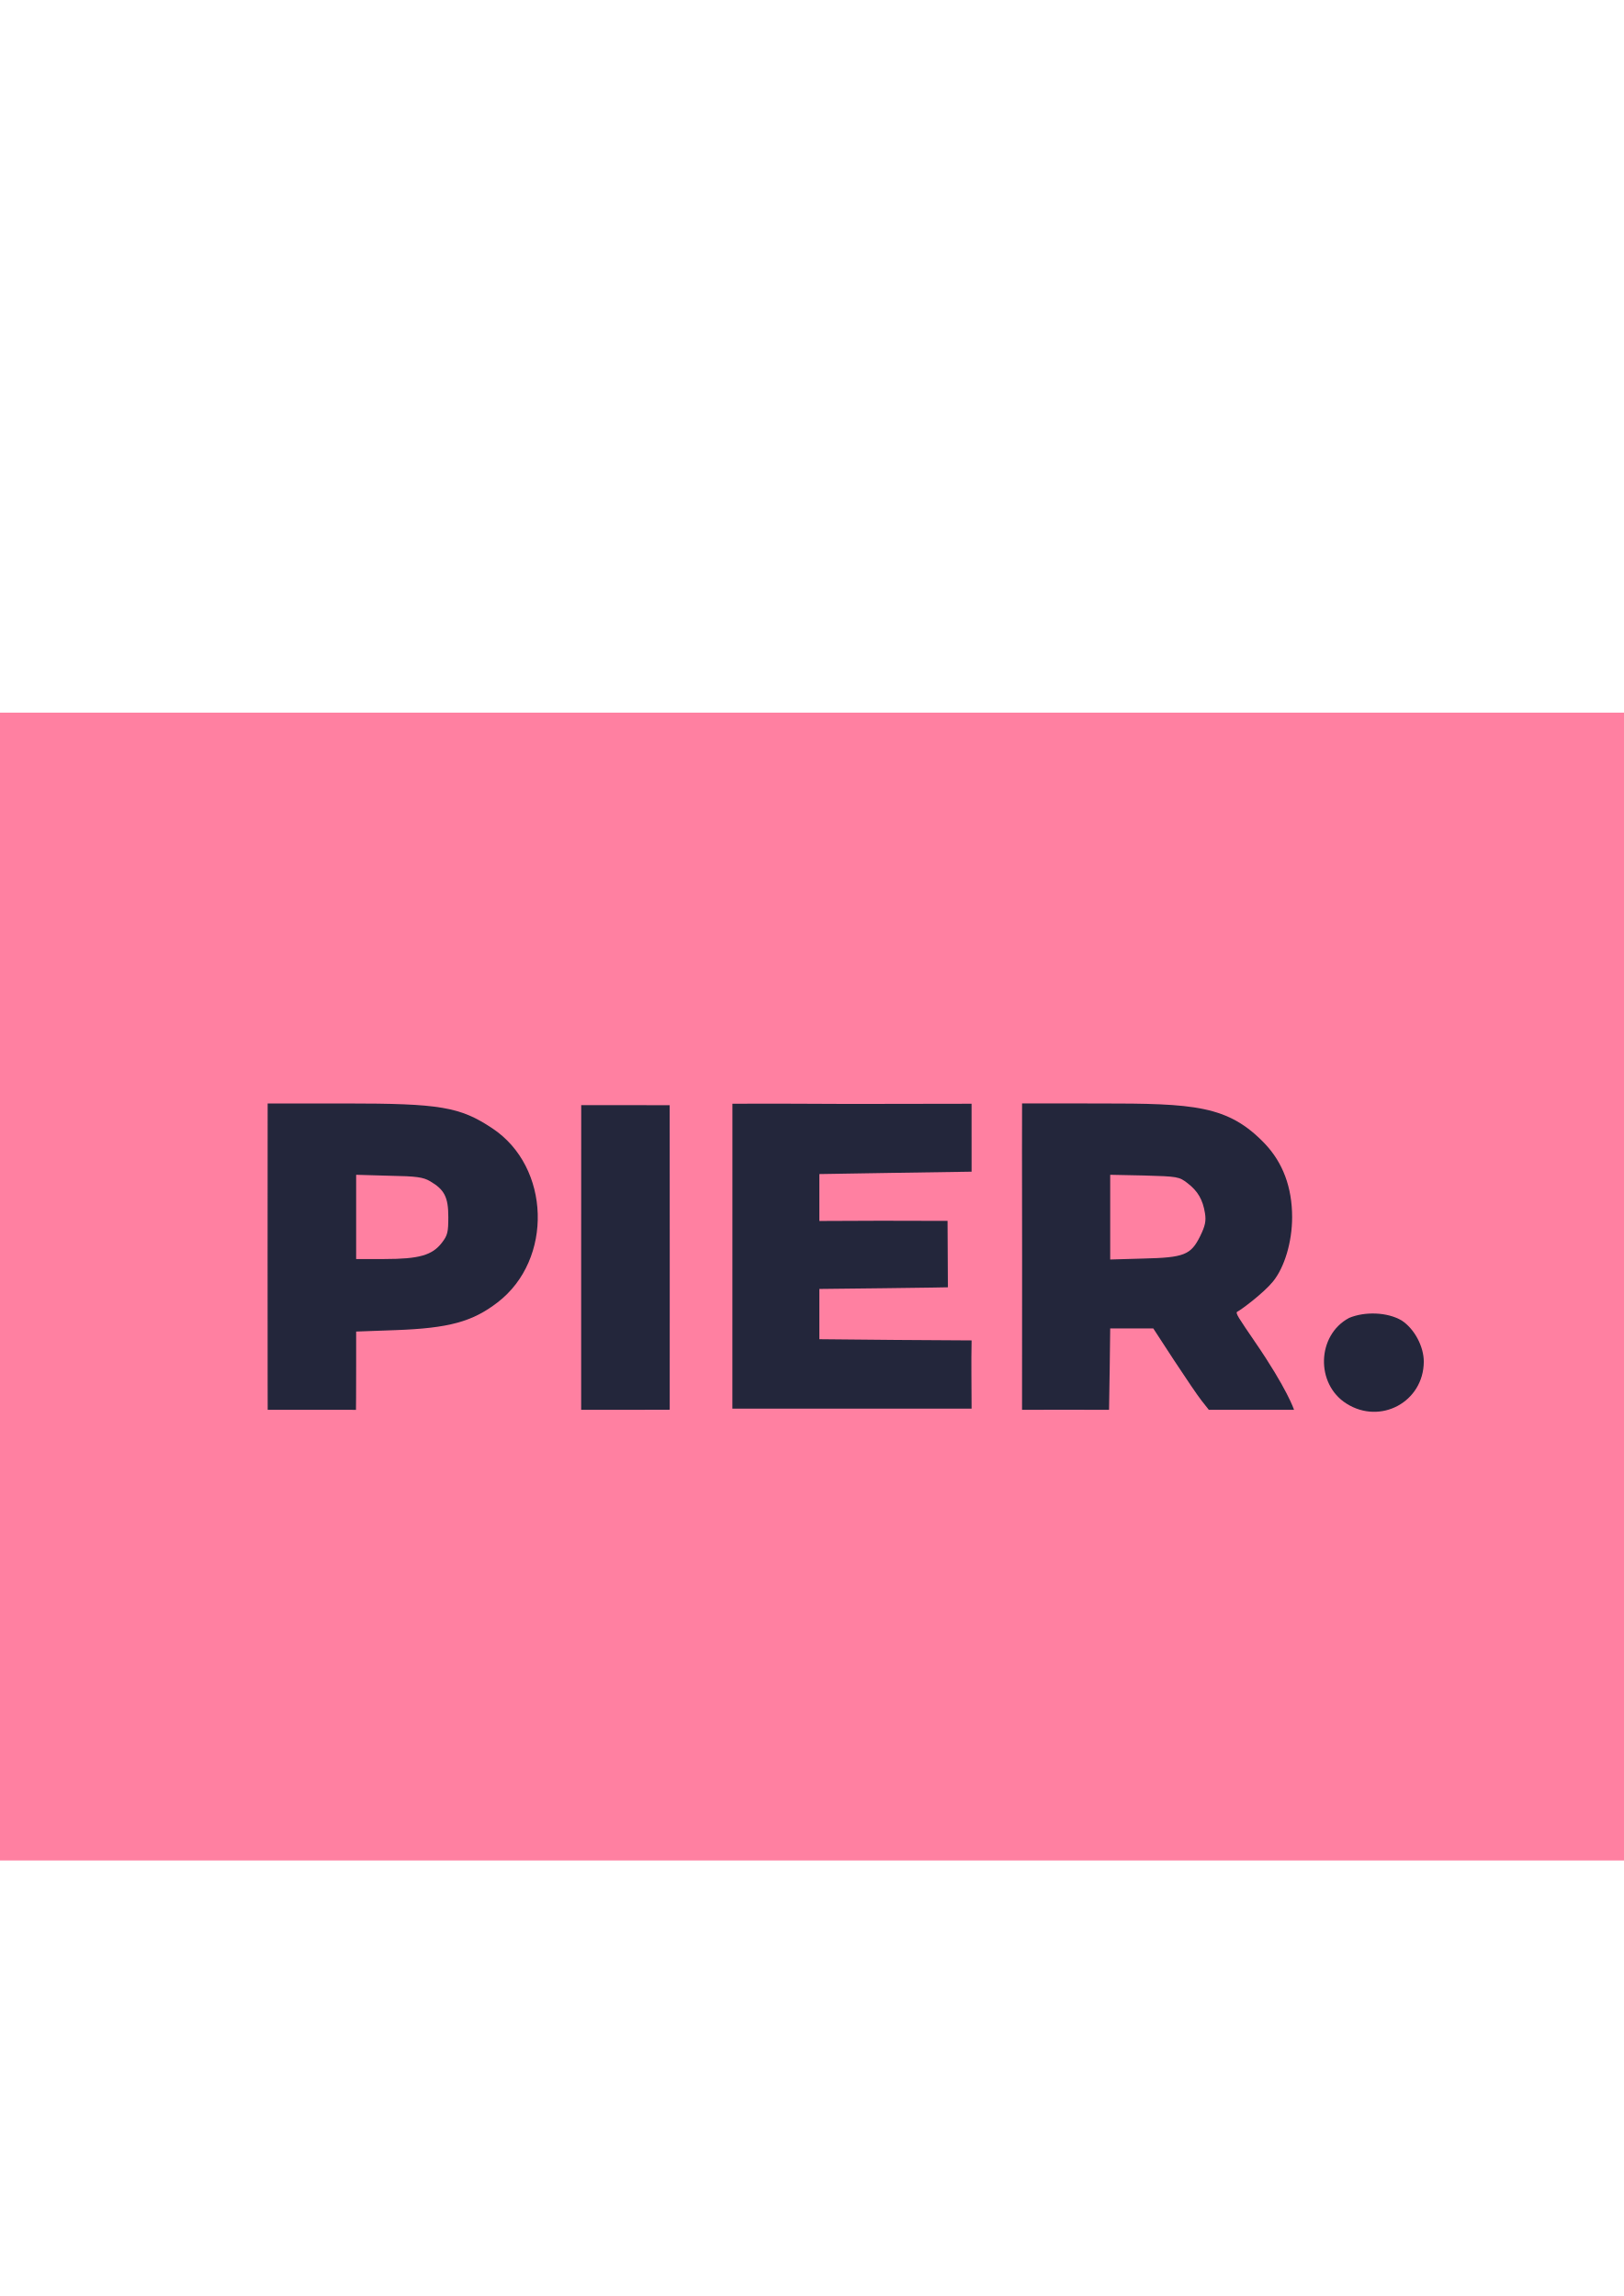
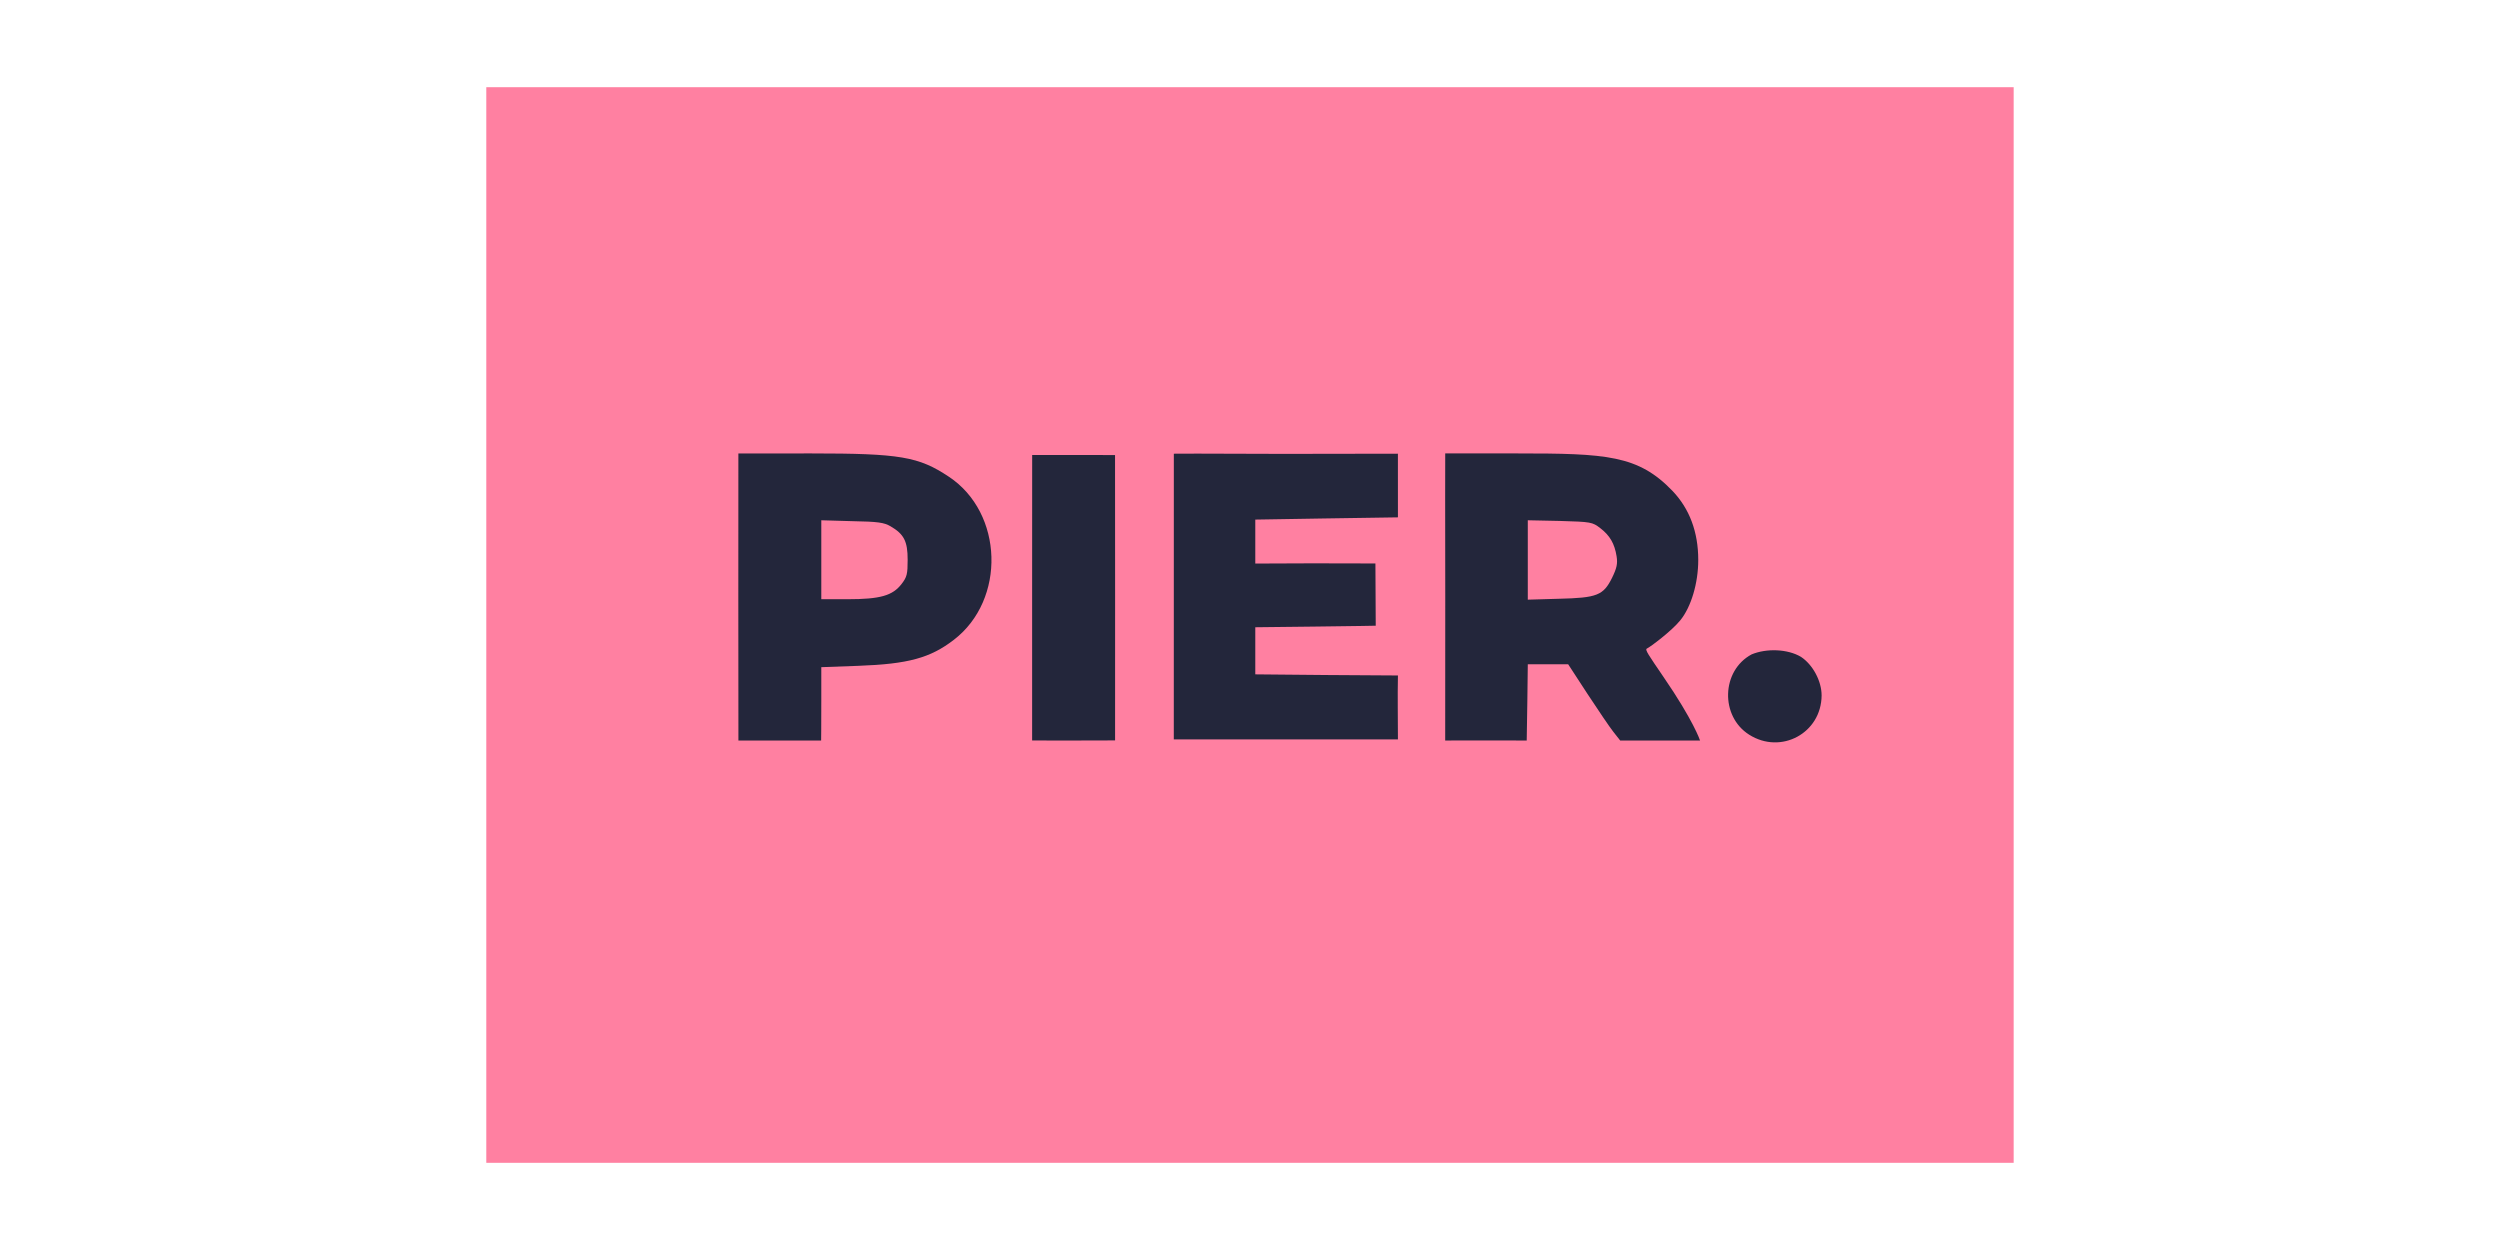
- <svg xmlns="http://www.w3.org/2000/svg" width="210mm" height="297mm" viewBox="0 0 210 297" version="1.1" id="svg1" xml:space="preserve">
+ <svg xmlns="http://www.w3.org/2000/svg" preserveAspectRatio="xMidYMid meet" viewBox="-67.308 80.148 345.097 172.548" version="1.1" id="svg1" xml:space="preserve">
  <defs id="defs1" />
  <g id="layer1">
    <g transform="matrix(0.03527778,0,0,-0.03527778,2.041053,266.0784)" fill="#000000" stroke="none" id="g5">
      <rect style="fill:#ff80a1;fill-opacity:1;stroke-width:5.319" id="rect1" width="5976.465" height="4208.783" x="-62.964" y="-4929.271" transform="scale(1,-1)" />
      <path d="m 923.385,3496.095 c 0,0 -0.235,-259.635 -0.235,-562.409 0,-493.215 0.394,-560.816 0.394,-560.816 0,0 88.244,0.026 161.963,0.026 110.578,0 148.439,0.078 161.707,-0.068 0.183,16.727 0.65,50.969 0.65,157.159 v 129.886 l 144.805,5.266 c 194.828,7.021 281.712,30.716 373.86,101.802 204.482,157.091 193.951,496.725 -19.307,638.02 -118.477,78.984 -191.318,91.271 -537.972,91.271 -150.948,0 -285.865,-0.137 -285.865,-0.137 z M 1519.044,3211.01 c 52.656,-30.716 66.698,-58.8 66.698,-130.763 0,-56.167 -2.633,-67.576 -23.695,-94.781 -35.104,-45.636 -83.373,-59.677 -210.625,-59.677 h -103.558 v 154.459 154.459 l 121.11,-3.51 c 100.925,-1.755 124.62,-5.266 150.071,-20.185 z" id="path1" style="fill:#23263b;fill-opacity:1;stroke-width:0.878" />
      <path d="m 2072.997,3490.089 c 0,-5.183 -0.183,-122.865 -0.183,-555.524 v -561.581 c 55.281,0 112.624,0.115 168.5,-0.087 105.313,0 143.826,0.394 156.098,0.394 0,23.707 0.116,87.366 0.116,564.784 0,406.332 -0.29,541.593 -0.29,551.86 -14.578,0 -298.496,0.154 -324.241,0.154 z" id="path2-0" style="fill:#23263b;fill-opacity:1;stroke-width:0.878" />
      <path d="m 2627.308,3495.17 c -0.228,-372.629 0.059,-745.257 -0.139,-1117.886 h 437.339 439.656 c 0,83.401 -1.724,166.745 0.024,250.118 l -279.079,1.755 -279.079,2.633 v 92.149 92.149 l 232.566,2.633 c 172.011,1.755 229.239,3.416 238.709,3.416 0,84.005 -1.214,163.029 -1.214,243.538 0,0 -121.651,0.531 -245.393,0.531 l -224.667,-0.878 v 86.005 86.005 l 267.67,4.388 290.465,4.388 -0.078,249.072 -446.601,-0.709 c -334.368,1.755 -423.507,0.694 -430.179,0.694 z" id="path3" style="fill:#23263b;fill-opacity:1;stroke-width:0.878" />
      <path d="m 3689.22,3496.396 c 0,-7.074 -0.734,-266.957 0.144,-566.22 l -0.247,-557.259 c 105.363,0.319 213.628,0.479 318.989,-0.054 l 2.462,156.247 1.755,142.172 h 78.984 78.984 l 75.474,-115.844 c 42.125,-64.065 87.761,-131.641 101.802,-149.193 l 26.328,-33.349 c 104.143,0.017 208.285,-0.036 312.428,0.045 0,0 -24.573,76.307 -143.927,250.073 -57.922,85.128 -72.841,105.587 -64.065,109.701 13.509,6.332 96.537,68.453 130.763,110.578 42.125,51.779 70.209,144.805 70.209,236.076 0,109.701 -34.227,200.094 -100.047,269.425 -135.01,141.147 -259.025,147.438 -607.303,147.438 -213.258,0 -277.22,0.165 -282.733,0.165 z m 606.57,-292.407 c 37.737,-28.961 56.167,-60.555 64.065,-110.578 4.388,-28.084 0.878,-45.636 -17.552,-83.373 -34.227,-69.331 -58.8,-78.985 -208.87,-82.495 l -121.11,-3.51 v 155.336 155.336 l 125.498,-2.633 c 121.987,-3.51 127.253,-4.388 157.969,-28.083 z" id="path4" style="fill:#23263b;fill-opacity:1;stroke-width:0.878" />
      <path d="m 4888.174,2709.897 c -118.477,-63.188 -123.743,-242.219 -9.654,-314.183 124.62,-78.985 282.589,6.143 283.467,153.581 0,56.167 -34.227,120.232 -80.74,150.948 -52.826,31.436 -135.77,33.64 -193.073,9.654 z" id="path5" style="fill:#23263b;fill-opacity:1;stroke-width:0.878" />
    </g>
  </g>
</svg>
